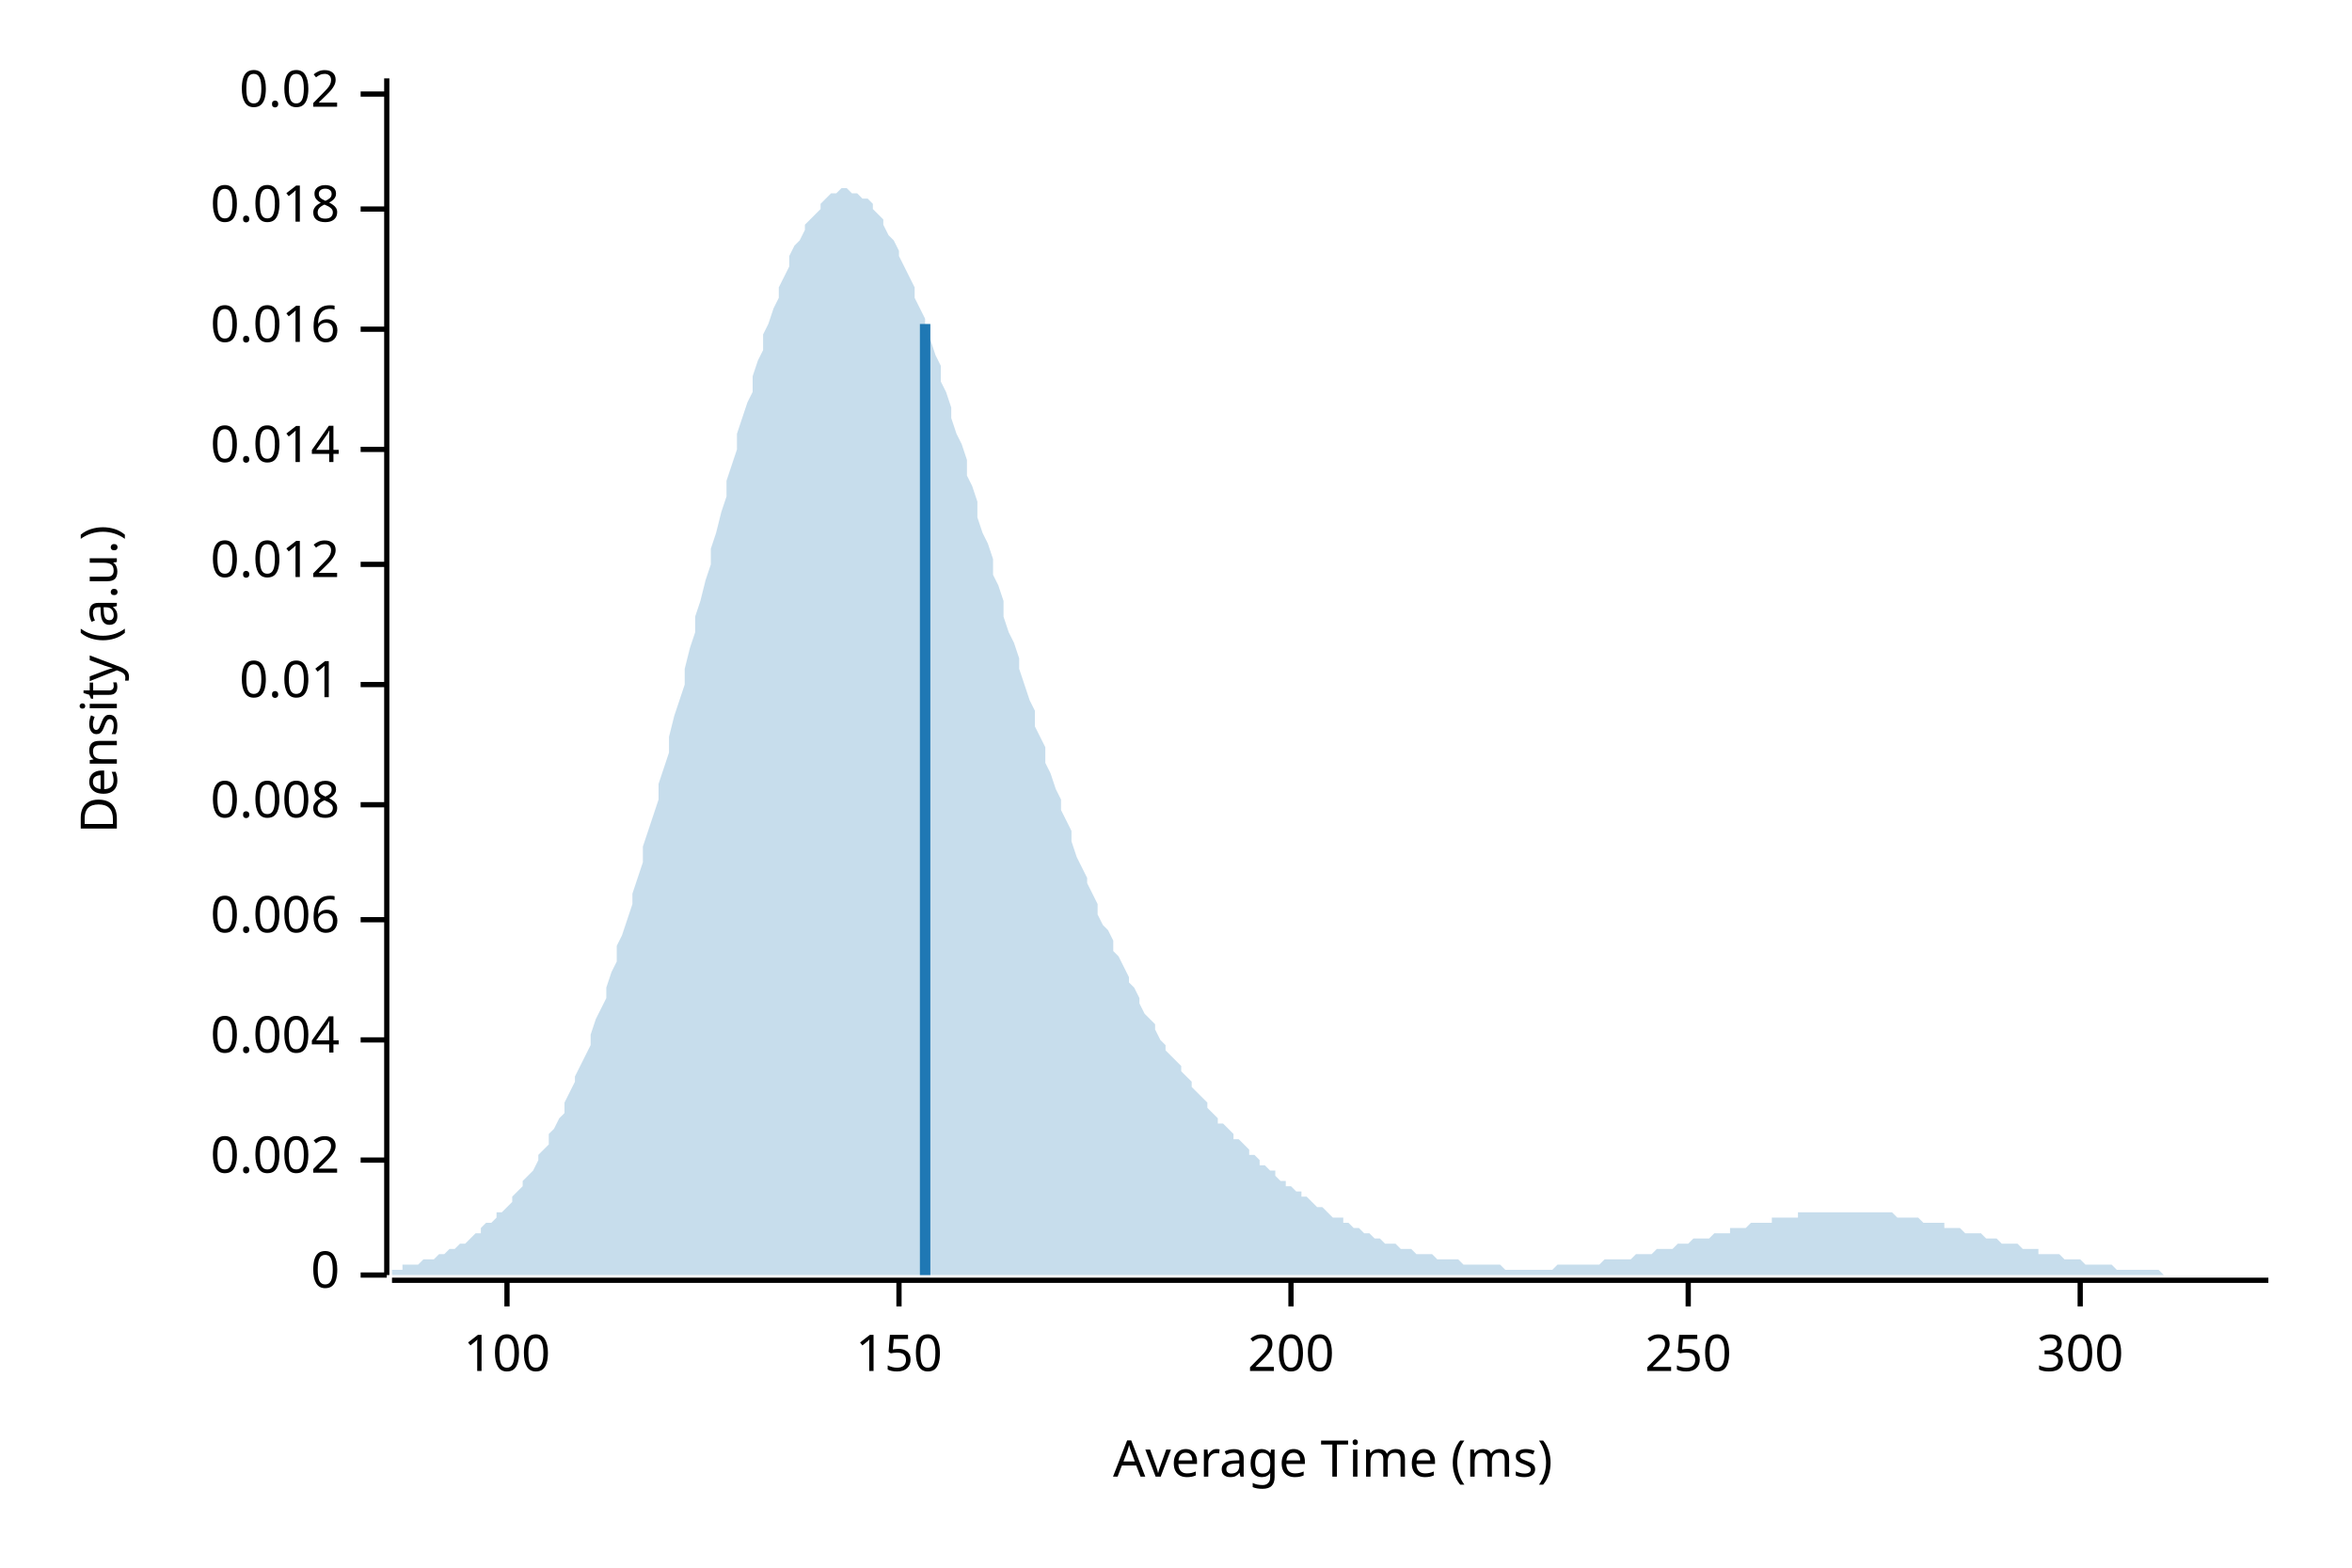
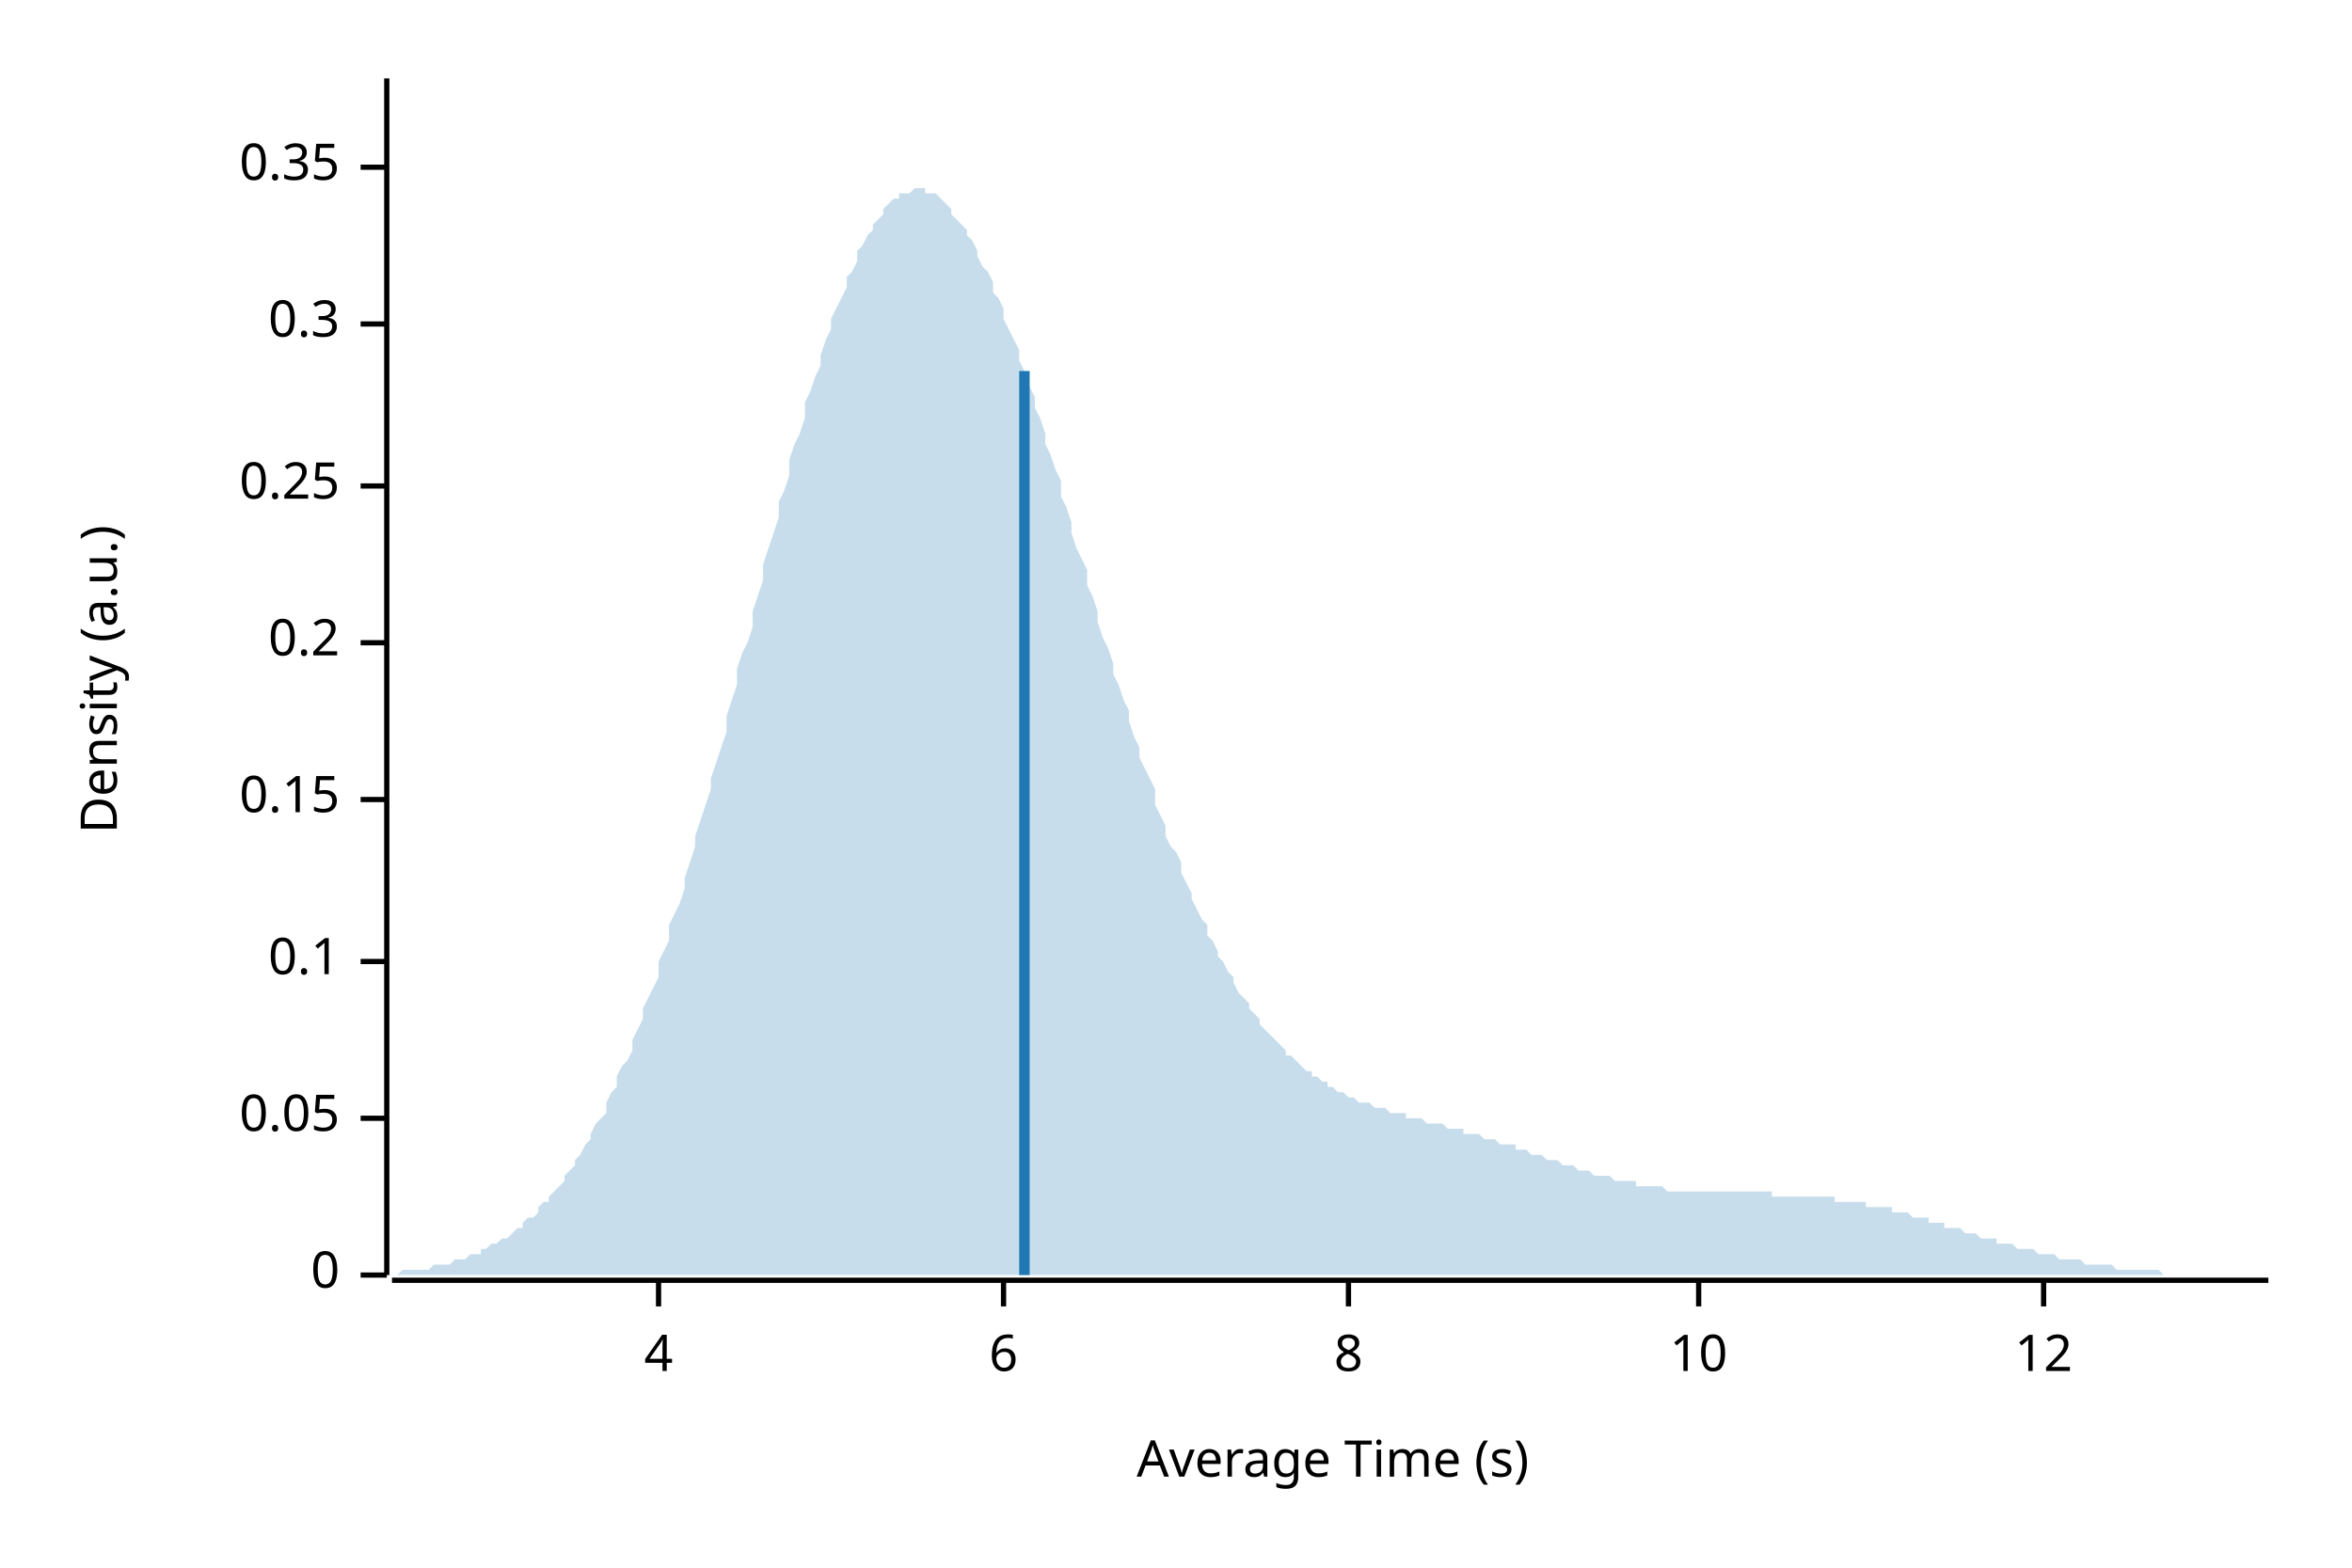
<svg xmlns="http://www.w3.org/2000/svg" width="450" height="300" viewBox="0 0 450 300">
  <text x="15" y="130" dy="0.76em" text-anchor="middle" font-family="sans-serif" font-size="9.677" opacity="1" fill="#000000" transform="rotate(270, 15, 130)">
Density (a.u.)
</text>
  <text x="255" y="285" dy="-0.5ex" text-anchor="middle" font-family="sans-serif" font-size="9.677" opacity="1" fill="#000000">
- Average Time (ms)
+ Average Time (s)
</text>
  <polyline fill="none" opacity="1" stroke="#000000" stroke-width="1" points="74,15 74,244 " />
  <text x="65" y="244" dy="0.5ex" text-anchor="end" font-family="sans-serif" font-size="9.677" opacity="1" fill="#000000">
0
</text>
  <polyline fill="none" opacity="1" stroke="#000000" stroke-width="1" points="69,244 74,244 " />
-   <text x="65" y="222" dy="0.5ex" text-anchor="end" font-family="sans-serif" font-size="9.677" opacity="1" fill="#000000">
- 0.002
+   <text x="65" y="214" dy="0.5ex" text-anchor="end" font-family="sans-serif" font-size="9.677" opacity="1" fill="#000000">
+ 0.05
</text>
-   <polyline fill="none" opacity="1" stroke="#000000" stroke-width="1" points="69,222 74,222 " />
-   <text x="65" y="199" dy="0.5ex" text-anchor="end" font-family="sans-serif" font-size="9.677" opacity="1" fill="#000000">
- 0.004
+   <polyline fill="none" opacity="1" stroke="#000000" stroke-width="1" points="69,214 74,214 " />
+   <text x="65" y="184" dy="0.5ex" text-anchor="end" font-family="sans-serif" font-size="9.677" opacity="1" fill="#000000">
+ 0.1
</text>
-   <polyline fill="none" opacity="1" stroke="#000000" stroke-width="1" points="69,199 74,199 " />
-   <text x="65" y="176" dy="0.5ex" text-anchor="end" font-family="sans-serif" font-size="9.677" opacity="1" fill="#000000">
- 0.006
+   <polyline fill="none" opacity="1" stroke="#000000" stroke-width="1" points="69,184 74,184 " />
+   <text x="65" y="153" dy="0.5ex" text-anchor="end" font-family="sans-serif" font-size="9.677" opacity="1" fill="#000000">
+ 0.15
</text>
-   <polyline fill="none" opacity="1" stroke="#000000" stroke-width="1" points="69,176 74,176 " />
-   <text x="65" y="154" dy="0.5ex" text-anchor="end" font-family="sans-serif" font-size="9.677" opacity="1" fill="#000000">
- 0.008
+   <polyline fill="none" opacity="1" stroke="#000000" stroke-width="1" points="69,153 74,153 " />
+   <text x="65" y="123" dy="0.5ex" text-anchor="end" font-family="sans-serif" font-size="9.677" opacity="1" fill="#000000">
+ 0.2
</text>
-   <polyline fill="none" opacity="1" stroke="#000000" stroke-width="1" points="69,154 74,154 " />
-   <text x="65" y="131" dy="0.5ex" text-anchor="end" font-family="sans-serif" font-size="9.677" opacity="1" fill="#000000">
- 0.01
+   <polyline fill="none" opacity="1" stroke="#000000" stroke-width="1" points="69,123 74,123 " />
+   <text x="65" y="93" dy="0.5ex" text-anchor="end" font-family="sans-serif" font-size="9.677" opacity="1" fill="#000000">
+ 0.25
</text>
-   <polyline fill="none" opacity="1" stroke="#000000" stroke-width="1" points="69,131 74,131 " />
-   <text x="65" y="108" dy="0.5ex" text-anchor="end" font-family="sans-serif" font-size="9.677" opacity="1" fill="#000000">
- 0.012
+   <polyline fill="none" opacity="1" stroke="#000000" stroke-width="1" points="69,93 74,93 " />
+   <text x="65" y="62" dy="0.5ex" text-anchor="end" font-family="sans-serif" font-size="9.677" opacity="1" fill="#000000">
+ 0.3
</text>
-   <polyline fill="none" opacity="1" stroke="#000000" stroke-width="1" points="69,108 74,108 " />
-   <text x="65" y="86" dy="0.5ex" text-anchor="end" font-family="sans-serif" font-size="9.677" opacity="1" fill="#000000">
- 0.014
+   <polyline fill="none" opacity="1" stroke="#000000" stroke-width="1" points="69,62 74,62 " />
+   <text x="65" y="32" dy="0.5ex" text-anchor="end" font-family="sans-serif" font-size="9.677" opacity="1" fill="#000000">
+ 0.35
</text>
-   <polyline fill="none" opacity="1" stroke="#000000" stroke-width="1" points="69,86 74,86 " />
-   <text x="65" y="63" dy="0.5ex" text-anchor="end" font-family="sans-serif" font-size="9.677" opacity="1" fill="#000000">
- 0.016
+   <polyline fill="none" opacity="1" stroke="#000000" stroke-width="1" points="69,32 74,32 " />
+   <polyline fill="none" opacity="1" stroke="#000000" stroke-width="1" points="75,245 434,245 " />
+   <text x="126" y="255" dy="0.76em" text-anchor="middle" font-family="sans-serif" font-size="9.677" opacity="1" fill="#000000">
+ 4
</text>
-   <polyline fill="none" opacity="1" stroke="#000000" stroke-width="1" points="69,63 74,63 " />
-   <text x="65" y="40" dy="0.5ex" text-anchor="end" font-family="sans-serif" font-size="9.677" opacity="1" fill="#000000">
- 0.018
+   <polyline fill="none" opacity="1" stroke="#000000" stroke-width="1" points="126,245 126,250 " />
+   <text x="192" y="255" dy="0.76em" text-anchor="middle" font-family="sans-serif" font-size="9.677" opacity="1" fill="#000000">
+ 6
</text>
-   <polyline fill="none" opacity="1" stroke="#000000" stroke-width="1" points="69,40 74,40 " />
-   <text x="65" y="18" dy="0.5ex" text-anchor="end" font-family="sans-serif" font-size="9.677" opacity="1" fill="#000000">
- 0.02
+   <polyline fill="none" opacity="1" stroke="#000000" stroke-width="1" points="192,245 192,250 " />
+   <text x="258" y="255" dy="0.76em" text-anchor="middle" font-family="sans-serif" font-size="9.677" opacity="1" fill="#000000">
+ 8
</text>
-   <polyline fill="none" opacity="1" stroke="#000000" stroke-width="1" points="69,18 74,18 " />
-   <polyline fill="none" opacity="1" stroke="#000000" stroke-width="1" points="75,245 434,245 " />
-   <text x="97" y="255" dy="0.76em" text-anchor="middle" font-family="sans-serif" font-size="9.677" opacity="1" fill="#000000">
- 100
+   <polyline fill="none" opacity="1" stroke="#000000" stroke-width="1" points="258,245 258,250 " />
+   <text x="325" y="255" dy="0.76em" text-anchor="middle" font-family="sans-serif" font-size="9.677" opacity="1" fill="#000000">
+ 10
</text>
-   <polyline fill="none" opacity="1" stroke="#000000" stroke-width="1" points="97,245 97,250 " />
-   <text x="172" y="255" dy="0.76em" text-anchor="middle" font-family="sans-serif" font-size="9.677" opacity="1" fill="#000000">
- 150
+   <polyline fill="none" opacity="1" stroke="#000000" stroke-width="1" points="325,245 325,250 " />
+   <text x="391" y="255" dy="0.76em" text-anchor="middle" font-family="sans-serif" font-size="9.677" opacity="1" fill="#000000">
+ 12
</text>
-   <polyline fill="none" opacity="1" stroke="#000000" stroke-width="1" points="172,245 172,250 " />
-   <text x="247" y="255" dy="0.76em" text-anchor="middle" font-family="sans-serif" font-size="9.677" opacity="1" fill="#000000">
- 200
- </text>
-   <polyline fill="none" opacity="1" stroke="#000000" stroke-width="1" points="247,245 247,250 " />
-   <text x="323" y="255" dy="0.76em" text-anchor="middle" font-family="sans-serif" font-size="9.677" opacity="1" fill="#000000">
- 250
- </text>
-   <polyline fill="none" opacity="1" stroke="#000000" stroke-width="1" points="323,245 323,250 " />
-   <text x="398" y="255" dy="0.76em" text-anchor="middle" font-family="sans-serif" font-size="9.677" opacity="1" fill="#000000">
- 300
- </text>
-   <polyline fill="none" opacity="1" stroke="#000000" stroke-width="1" points="398,245 398,250 " />
-   <polygon opacity="0.25" fill="#1F78B4" points="75,243 75,243 76,243 77,243 77,242 78,242 79,242 80,242 80,242 81,241 82,241 82,241 83,241 84,240 85,240 85,240 86,239 87,239 87,239 88,238 89,238 90,237 90,237 91,236 92,236 92,235 93,234 94,234 95,233 95,232 96,232 97,231 98,230 98,229 99,228 100,227 100,226 101,225 102,224 103,222 103,221 104,220 105,219 105,217 106,216 107,214 108,213 108,211 109,209 110,207 110,206 111,204 112,202 113,200 113,198 114,195 115,193 116,191 116,189 117,186 118,184 118,181 119,179 120,176 121,173 121,171 122,168 123,165 123,162 124,159 125,156 126,153 126,150 127,147 128,144 128,141 129,137 130,134 131,131 131,128 132,124 133,121 133,118 134,115 135,111 136,108 136,105 137,102 138,98 139,95 139,92 140,89 141,86 141,83 142,80 143,77 144,75 144,72 145,69 146,67 146,64 147,62 148,59 149,57 149,55 150,53 151,51 151,49 152,47 153,46 154,44 154,43 155,42 156,41 157,40 157,39 158,38 159,37 159,37 160,37 161,36 162,36 162,36 163,37 164,37 164,37 165,38 166,38 167,39 167,40 168,41 169,42 169,43 170,45 171,46 172,48 172,49 173,51 174,53 175,55 175,57 176,59 177,61 177,63 178,65 179,68 180,70 180,73 181,75 182,78 182,80 183,83 184,85 185,88 185,91 186,93 187,96 187,99 188,102 189,104 190,107 190,110 191,112 192,115 192,118 193,121 194,123 195,126 195,128 196,131 197,134 198,136 198,139 199,141 200,143 200,146 201,148 202,151 203,153 203,155 204,157 205,159 205,161 206,164 207,166 208,168 208,169 209,171 210,173 210,175 211,177 212,178 213,180 213,182 214,183 215,185 216,187 216,188 217,189 218,191 218,192 219,194 220,195 221,196 221,197 222,199 223,200 223,201 224,202 225,203 226,204 226,205 227,206 228,207 228,208 229,209 230,210 231,211 231,212 232,213 233,214 233,215 234,215 235,216 236,217 236,218 237,218 238,219 239,220 239,221 240,221 241,222 241,223 242,223 243,224 244,224 244,225 245,226 246,226 246,227 247,227 248,228 249,228 249,229 250,229 251,230 251,230 252,231 253,231 254,232 254,232 255,233 256,233 257,233 257,234 258,234 259,235 259,235 260,235 261,236 262,236 262,236 263,237 264,237 264,237 265,238 266,238 267,238 267,238 268,239 269,239 269,239 270,239 271,240 272,240 272,240 273,240 274,240 275,241 275,241 276,241 277,241 277,241 278,241 279,241 280,242 280,242 281,242 282,242 282,242 283,242 284,242 285,242 285,242 286,242 287,242 287,242 288,243 289,243 290,243 290,243 291,243 292,243 292,243 293,243 294,243 295,243 295,243 296,243 297,243 298,242 298,242 299,242 300,242 300,242 301,242 302,242 303,242 303,242 304,242 305,242 305,242 306,242 307,241 308,241 308,241 309,241 310,241 310,241 311,241 312,241 313,240 313,240 314,240 315,240 316,240 316,240 317,239 318,239 318,239 319,239 320,239 321,238 321,238 322,238 323,238 323,238 324,237 325,237 326,237 326,237 327,237 328,236 328,236 329,236 330,236 331,236 331,235 332,235 333,235 333,235 334,235 335,234 336,234 336,234 337,234 338,234 339,234 339,233 340,233 341,233 341,233 342,233 343,233 344,233 344,232 345,232 346,232 346,232 347,232 348,232 349,232 349,232 350,232 351,232 351,232 352,232 353,232 354,232 354,232 355,232 356,232 357,232 357,232 358,232 359,232 359,232 360,232 361,232 362,232 362,232 363,233 364,233 364,233 365,233 366,233 367,233 367,233 368,234 369,234 369,234 370,234 371,234 372,234 372,235 373,235 374,235 375,235 375,235 376,236 377,236 377,236 378,236 379,236 380,237 380,237 381,237 382,237 382,237 383,238 384,238 385,238 385,238 386,238 387,239 387,239 388,239 389,239 390,239 390,240 391,240 392,240 392,240 393,240 394,240 395,241 395,241 396,241 397,241 398,241 398,241 399,242 400,242 400,242 401,242 402,242 403,242 403,242 404,242 405,243 405,243 406,243 407,243 408,243 408,243 409,243 410,243 410,243 411,243 412,243 413,243 413,243 414,244 415,244 416,244 416,244 417,244 418,244 418,244 419,244 420,244 421,244 421,244 422,244 423,244 423,244 424,244 425,244 426,244 426,244 427,244 428,244 428,244 429,244 430,244 431,244 431,244 432,244 433,244 434,244 434,244 75,244 " />
-   <polyline fill="none" opacity="1" stroke="#1F78B4" stroke-width="2" points="177,244 177,62 " />
+   <polyline fill="none" opacity="1" stroke="#000000" stroke-width="1" points="391,245 391,250 " />
+   <polygon opacity="0.25" fill="#1F78B4" points="75,244 75,244 76,244 77,243 77,243 78,243 79,243 80,243 80,243 81,243 82,243 82,243 83,242 84,242 85,242 85,242 86,242 87,241 87,241 88,241 89,241 90,240 90,240 91,240 92,240 92,239 93,239 94,238 95,238 95,238 96,237 97,237 98,236 98,236 99,235 100,235 100,234 101,233 102,233 103,232 103,231 104,230 105,230 105,229 106,228 107,227 108,226 108,225 109,224 110,223 110,222 111,221 112,219 113,218 113,217 114,215 115,214 116,213 116,211 117,209 118,208 118,206 119,204 120,203 121,201 121,199 122,197 123,195 123,193 124,191 125,189 126,187 126,184 127,182 128,180 128,177 129,175 130,173 131,170 131,168 132,165 133,162 133,160 134,157 135,154 136,151 136,149 137,146 138,143 139,140 139,137 140,134 141,131 141,128 142,125 143,123 144,120 144,117 145,114 146,111 146,108 147,105 148,102 149,99 149,96 150,94 151,91 151,88 152,85 153,83 154,80 154,77 155,75 156,72 157,70 157,68 158,65 159,63 159,61 160,59 161,57 162,55 162,53 163,52 164,50 164,48 165,47 166,45 167,44 167,43 168,42 169,41 169,40 170,39 171,38 172,38 172,37 173,37 174,37 175,36 175,36 176,36 177,36 177,37 178,37 179,37 180,38 180,38 181,39 182,40 182,41 183,42 184,43 185,44 185,45 186,46 187,48 187,49 188,51 189,52 190,54 190,56 191,57 192,59 192,61 193,63 194,65 195,67 195,69 196,71 197,74 198,76 198,78 199,80 200,83 200,85 201,87 202,90 203,92 203,95 204,97 205,100 205,102 206,105 207,107 208,109 208,112 209,114 210,117 210,119 211,122 212,124 213,127 213,129 214,131 215,134 216,136 216,138 217,141 218,143 218,145 219,147 220,149 221,151 221,154 222,156 223,158 223,160 224,162 225,163 226,165 226,167 227,169 228,171 228,172 229,174 230,176 231,177 231,179 232,180 233,182 233,183 234,184 235,186 236,187 236,188 237,190 238,191 239,192 239,193 240,194 241,195 241,196 242,197 243,198 244,199 244,199 245,200 246,201 246,202 247,202 248,203 249,204 249,204 250,205 251,205 251,206 252,206 253,207 254,207 254,208 255,208 256,209 257,209 257,209 258,210 259,210 259,210 260,211 261,211 262,211 262,211 263,212 264,212 264,212 265,212 266,213 267,213 267,213 268,213 269,213 269,214 270,214 271,214 272,214 272,214 273,215 274,215 275,215 275,215 276,215 277,216 277,216 278,216 279,216 280,216 280,217 281,217 282,217 282,217 283,217 284,218 285,218 285,218 286,218 287,219 287,219 288,219 289,219 290,219 290,220 291,220 292,220 292,220 293,221 294,221 295,221 295,221 296,222 297,222 298,222 298,222 299,223 300,223 300,223 301,223 302,224 303,224 303,224 304,224 305,225 305,225 306,225 307,225 308,225 308,225 309,226 310,226 310,226 311,226 312,226 313,226 313,227 314,227 315,227 316,227 316,227 317,227 318,227 318,227 319,228 320,228 321,228 321,228 322,228 323,228 323,228 324,228 325,228 326,228 326,228 327,228 328,228 328,228 329,228 330,228 331,228 331,228 332,228 333,228 333,228 334,228 335,228 336,228 336,228 337,228 338,228 339,228 339,229 340,229 341,229 341,229 342,229 343,229 344,229 344,229 345,229 346,229 346,229 347,229 348,229 349,229 349,229 350,229 351,229 351,230 352,230 353,230 354,230 354,230 355,230 356,230 357,230 357,231 358,231 359,231 359,231 360,231 361,231 362,231 362,232 363,232 364,232 364,232 365,232 366,233 367,233 367,233 368,233 369,233 369,234 370,234 371,234 372,234 372,235 373,235 374,235 375,235 375,235 376,236 377,236 377,236 378,236 379,237 380,237 380,237 381,237 382,237 382,238 383,238 384,238 385,238 385,238 386,239 387,239 387,239 388,239 389,239 390,240 390,240 391,240 392,240 392,240 393,240 394,241 395,241 395,241 396,241 397,241 398,241 398,241 399,242 400,242 400,242 401,242 402,242 403,242 403,242 404,242 405,243 405,243 406,243 407,243 408,243 408,243 409,243 410,243 410,243 411,243 412,243 413,243 413,243 414,244 415,244 416,244 416,244 417,244 418,244 418,244 419,244 420,244 421,244 421,244 422,244 423,244 423,244 424,244 425,244 426,244 426,244 427,244 428,244 428,244 429,244 430,244 431,244 431,244 432,244 433,244 434,244 434,244 75,244 " />
+   <polyline fill="none" opacity="1" stroke="#1F78B4" stroke-width="2" points="196,244 196,71 " />
</svg>
